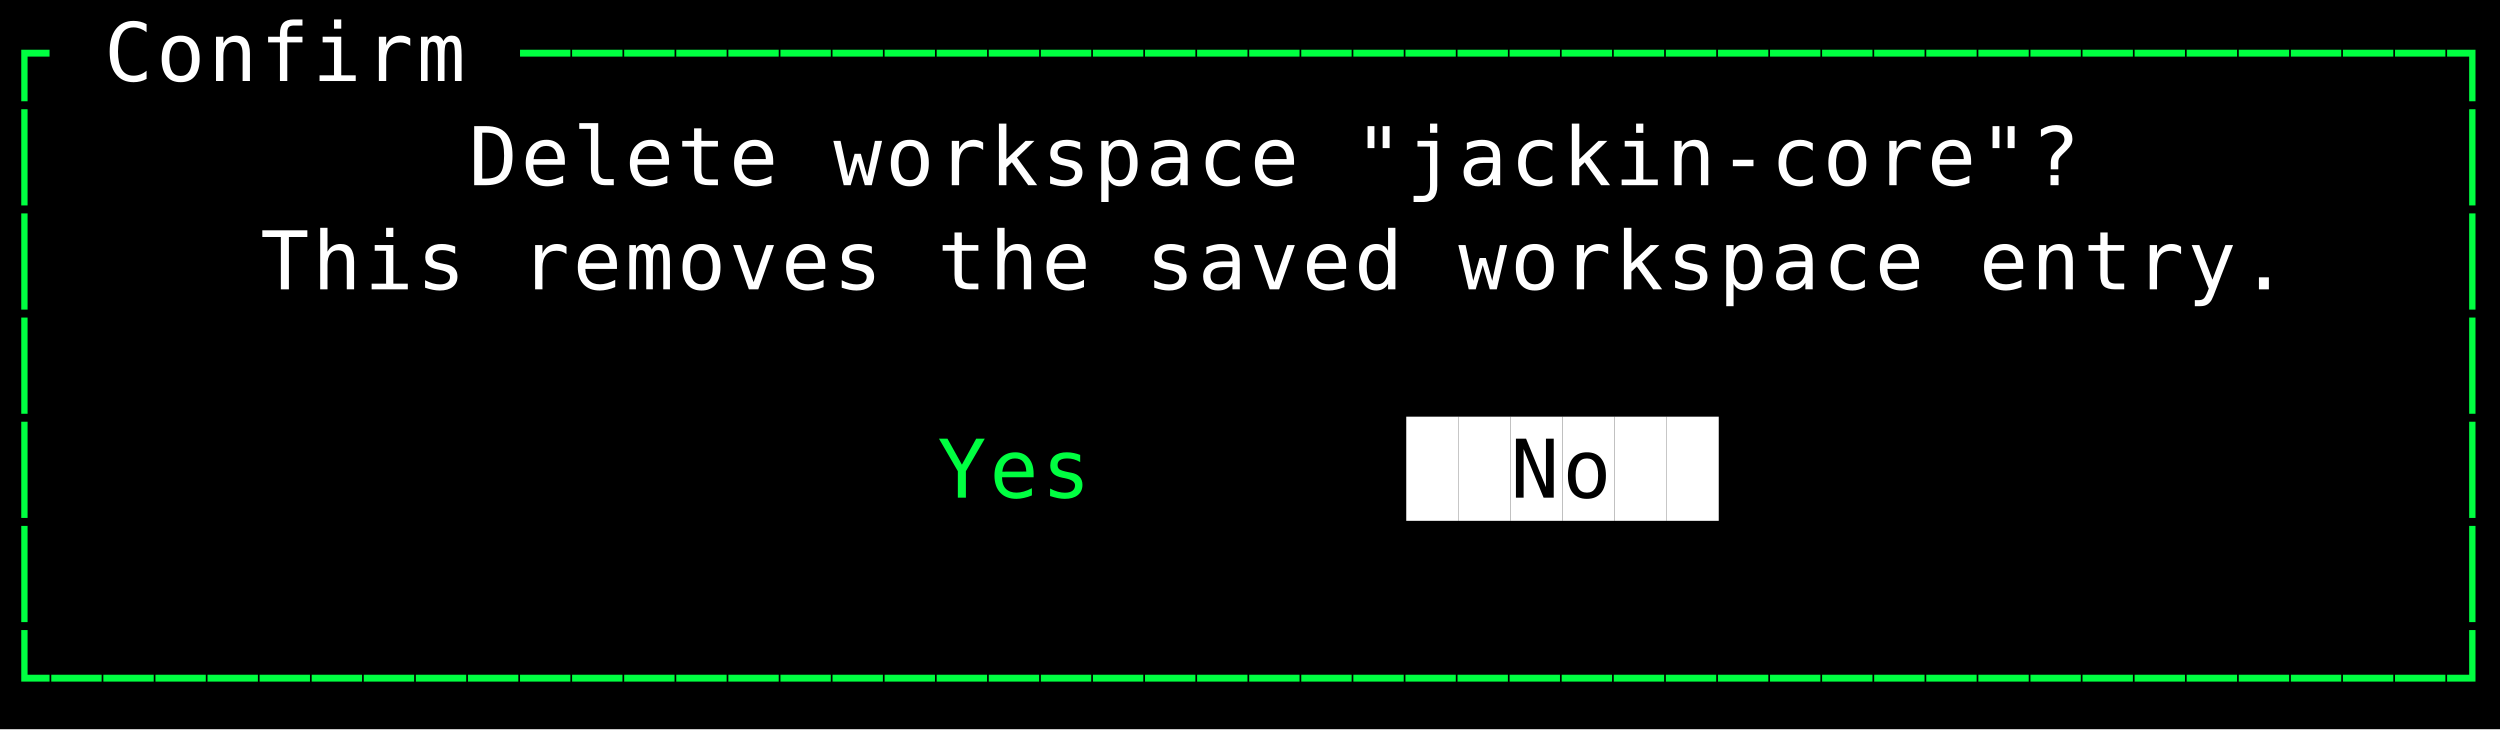
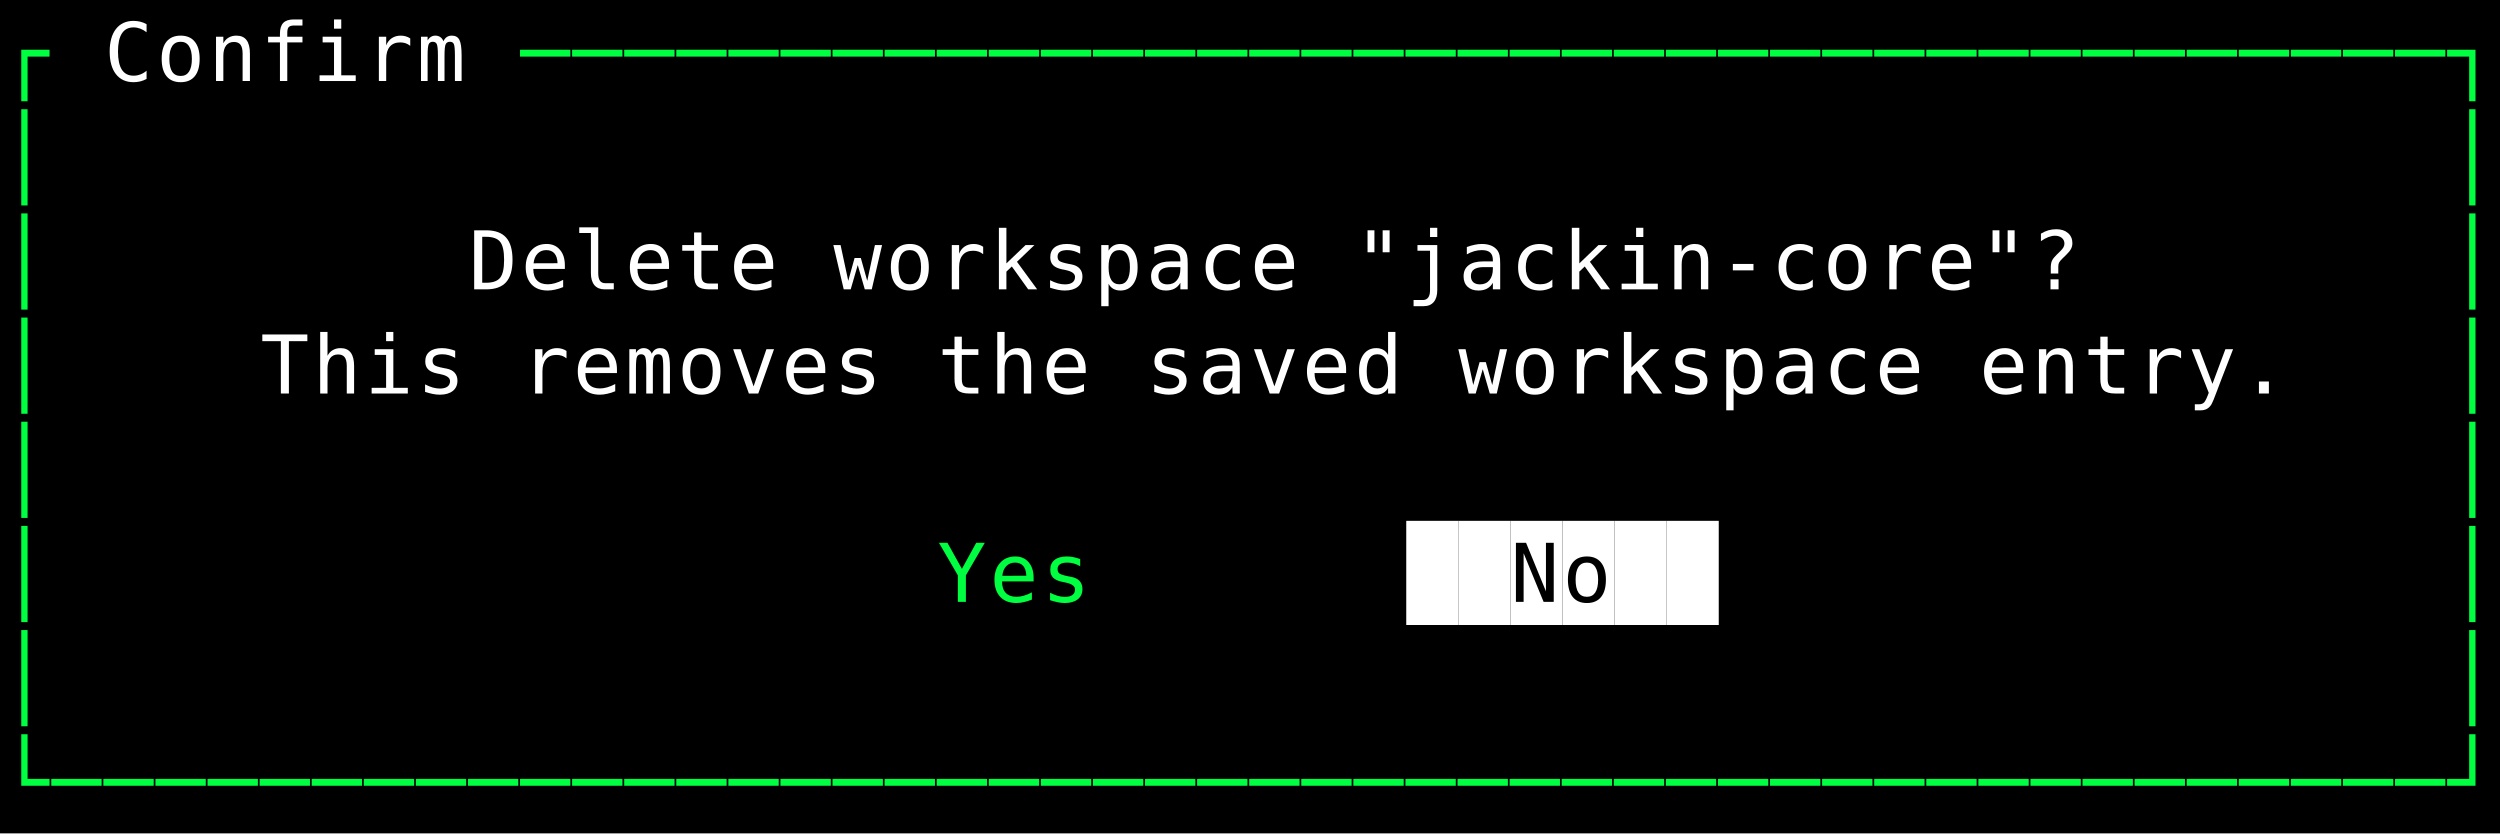
- <svg xmlns="http://www.w3.org/2000/svg" width="432" height="126" viewBox="0 0 432 126" role="img" aria-label="Confirm dialog" style="background:#000000">
+ <svg xmlns="http://www.w3.org/2000/svg" width="432" height="144" viewBox="0 0 432 144" role="img" aria-label="Confirm dialog" style="background:#000000">
  <rect width="100%" height="100%" fill="#000000" />
  <g font-family="ui-monospace, SFMono-Regular, Menlo, Consolas, monospace" font-size="14">
    <text x="0" y="14" fill="#00ff41">┌</text>
    <text x="18" y="14" fill="#ffffff">C</text>
    <text x="27" y="14" fill="#ffffff">o</text>
    <text x="36" y="14" fill="#ffffff">n</text>
    <text x="45" y="14" fill="#ffffff">f</text>
    <text x="54" y="14" fill="#ffffff">i</text>
    <text x="63" y="14" fill="#ffffff">r</text>
    <text x="72" y="14" fill="#ffffff">m</text>
    <text x="90" y="14" fill="#00ff41">─</text>
    <text x="99" y="14" fill="#00ff41">─</text>
    <text x="108" y="14" fill="#00ff41">─</text>
    <text x="117" y="14" fill="#00ff41">─</text>
    <text x="126" y="14" fill="#00ff41">─</text>
    <text x="135" y="14" fill="#00ff41">─</text>
    <text x="144" y="14" fill="#00ff41">─</text>
    <text x="153" y="14" fill="#00ff41">─</text>
    <text x="162" y="14" fill="#00ff41">─</text>
    <text x="171" y="14" fill="#00ff41">─</text>
    <text x="180" y="14" fill="#00ff41">─</text>
    <text x="189" y="14" fill="#00ff41">─</text>
    <text x="198" y="14" fill="#00ff41">─</text>
    <text x="207" y="14" fill="#00ff41">─</text>
    <text x="216" y="14" fill="#00ff41">─</text>
    <text x="225" y="14" fill="#00ff41">─</text>
    <text x="234" y="14" fill="#00ff41">─</text>
    <text x="243" y="14" fill="#00ff41">─</text>
    <text x="252" y="14" fill="#00ff41">─</text>
    <text x="261" y="14" fill="#00ff41">─</text>
    <text x="270" y="14" fill="#00ff41">─</text>
    <text x="279" y="14" fill="#00ff41">─</text>
    <text x="288" y="14" fill="#00ff41">─</text>
    <text x="297" y="14" fill="#00ff41">─</text>
    <text x="306" y="14" fill="#00ff41">─</text>
    <text x="315" y="14" fill="#00ff41">─</text>
    <text x="324" y="14" fill="#00ff41">─</text>
    <text x="333" y="14" fill="#00ff41">─</text>
    <text x="342" y="14" fill="#00ff41">─</text>
    <text x="351" y="14" fill="#00ff41">─</text>
    <text x="360" y="14" fill="#00ff41">─</text>
    <text x="369" y="14" fill="#00ff41">─</text>
    <text x="378" y="14" fill="#00ff41">─</text>
    <text x="387" y="14" fill="#00ff41">─</text>
    <text x="396" y="14" fill="#00ff41">─</text>
    <text x="405" y="14" fill="#00ff41">─</text>
    <text x="414" y="14" fill="#00ff41">─</text>
    <text x="423" y="14" fill="#00ff41">┐</text>
    <text x="0" y="32" fill="#00ff41">│</text>
-     <text x="81" y="32" fill="#ffffff">D</text>
-     <text x="90" y="32" fill="#ffffff">e</text>
-     <text x="99" y="32" fill="#ffffff">l</text>
-     <text x="108" y="32" fill="#ffffff">e</text>
-     <text x="117" y="32" fill="#ffffff">t</text>
-     <text x="126" y="32" fill="#ffffff">e</text>
-     <text x="144" y="32" fill="#ffffff">w</text>
-     <text x="153" y="32" fill="#ffffff">o</text>
-     <text x="162" y="32" fill="#ffffff">r</text>
-     <text x="171" y="32" fill="#ffffff">k</text>
-     <text x="180" y="32" fill="#ffffff">s</text>
-     <text x="189" y="32" fill="#ffffff">p</text>
-     <text x="198" y="32" fill="#ffffff">a</text>
-     <text x="207" y="32" fill="#ffffff">c</text>
-     <text x="216" y="32" fill="#ffffff">e</text>
-     <text x="234" y="32" fill="#ffffff">"</text>
-     <text x="243" y="32" fill="#ffffff">j</text>
-     <text x="252" y="32" fill="#ffffff">a</text>
-     <text x="261" y="32" fill="#ffffff">c</text>
-     <text x="270" y="32" fill="#ffffff">k</text>
-     <text x="279" y="32" fill="#ffffff">i</text>
-     <text x="288" y="32" fill="#ffffff">n</text>
-     <text x="297" y="32" fill="#ffffff">-</text>
-     <text x="306" y="32" fill="#ffffff">c</text>
-     <text x="315" y="32" fill="#ffffff">o</text>
-     <text x="324" y="32" fill="#ffffff">r</text>
-     <text x="333" y="32" fill="#ffffff">e</text>
-     <text x="342" y="32" fill="#ffffff">"</text>
-     <text x="351" y="32" fill="#ffffff">?</text>
    <text x="423" y="32" fill="#00ff41">│</text>
    <text x="0" y="50" fill="#00ff41">│</text>
-     <text x="45" y="50" fill="#ffffff">T</text>
-     <text x="54" y="50" fill="#ffffff">h</text>
-     <text x="63" y="50" fill="#ffffff">i</text>
-     <text x="72" y="50" fill="#ffffff">s</text>
-     <text x="90" y="50" fill="#ffffff">r</text>
-     <text x="99" y="50" fill="#ffffff">e</text>
-     <text x="108" y="50" fill="#ffffff">m</text>
-     <text x="117" y="50" fill="#ffffff">o</text>
-     <text x="126" y="50" fill="#ffffff">v</text>
-     <text x="135" y="50" fill="#ffffff">e</text>
-     <text x="144" y="50" fill="#ffffff">s</text>
-     <text x="162" y="50" fill="#ffffff">t</text>
-     <text x="171" y="50" fill="#ffffff">h</text>
-     <text x="180" y="50" fill="#ffffff">e</text>
-     <text x="198" y="50" fill="#ffffff">s</text>
-     <text x="207" y="50" fill="#ffffff">a</text>
-     <text x="216" y="50" fill="#ffffff">v</text>
-     <text x="225" y="50" fill="#ffffff">e</text>
-     <text x="234" y="50" fill="#ffffff">d</text>
-     <text x="252" y="50" fill="#ffffff">w</text>
-     <text x="261" y="50" fill="#ffffff">o</text>
-     <text x="270" y="50" fill="#ffffff">r</text>
-     <text x="279" y="50" fill="#ffffff">k</text>
-     <text x="288" y="50" fill="#ffffff">s</text>
-     <text x="297" y="50" fill="#ffffff">p</text>
-     <text x="306" y="50" fill="#ffffff">a</text>
-     <text x="315" y="50" fill="#ffffff">c</text>
-     <text x="324" y="50" fill="#ffffff">e</text>
-     <text x="342" y="50" fill="#ffffff">e</text>
-     <text x="351" y="50" fill="#ffffff">n</text>
-     <text x="360" y="50" fill="#ffffff">t</text>
-     <text x="369" y="50" fill="#ffffff">r</text>
-     <text x="378" y="50" fill="#ffffff">y</text>
-     <text x="387" y="50" fill="#ffffff">.</text>
+     <text x="81" y="50" fill="#ffffff">D</text>
+     <text x="90" y="50" fill="#ffffff">e</text>
+     <text x="99" y="50" fill="#ffffff">l</text>
+     <text x="108" y="50" fill="#ffffff">e</text>
+     <text x="117" y="50" fill="#ffffff">t</text>
+     <text x="126" y="50" fill="#ffffff">e</text>
+     <text x="144" y="50" fill="#ffffff">w</text>
+     <text x="153" y="50" fill="#ffffff">o</text>
+     <text x="162" y="50" fill="#ffffff">r</text>
+     <text x="171" y="50" fill="#ffffff">k</text>
+     <text x="180" y="50" fill="#ffffff">s</text>
+     <text x="189" y="50" fill="#ffffff">p</text>
+     <text x="198" y="50" fill="#ffffff">a</text>
+     <text x="207" y="50" fill="#ffffff">c</text>
+     <text x="216" y="50" fill="#ffffff">e</text>
+     <text x="234" y="50" fill="#ffffff">"</text>
+     <text x="243" y="50" fill="#ffffff">j</text>
+     <text x="252" y="50" fill="#ffffff">a</text>
+     <text x="261" y="50" fill="#ffffff">c</text>
+     <text x="270" y="50" fill="#ffffff">k</text>
+     <text x="279" y="50" fill="#ffffff">i</text>
+     <text x="288" y="50" fill="#ffffff">n</text>
+     <text x="297" y="50" fill="#ffffff">-</text>
+     <text x="306" y="50" fill="#ffffff">c</text>
+     <text x="315" y="50" fill="#ffffff">o</text>
+     <text x="324" y="50" fill="#ffffff">r</text>
+     <text x="333" y="50" fill="#ffffff">e</text>
+     <text x="342" y="50" fill="#ffffff">"</text>
+     <text x="351" y="50" fill="#ffffff">?</text>
    <text x="423" y="50" fill="#00ff41">│</text>
    <text x="0" y="68" fill="#00ff41">│</text>
+     <text x="45" y="68" fill="#ffffff">T</text>
+     <text x="54" y="68" fill="#ffffff">h</text>
+     <text x="63" y="68" fill="#ffffff">i</text>
+     <text x="72" y="68" fill="#ffffff">s</text>
+     <text x="90" y="68" fill="#ffffff">r</text>
+     <text x="99" y="68" fill="#ffffff">e</text>
+     <text x="108" y="68" fill="#ffffff">m</text>
+     <text x="117" y="68" fill="#ffffff">o</text>
+     <text x="126" y="68" fill="#ffffff">v</text>
+     <text x="135" y="68" fill="#ffffff">e</text>
+     <text x="144" y="68" fill="#ffffff">s</text>
+     <text x="162" y="68" fill="#ffffff">t</text>
+     <text x="171" y="68" fill="#ffffff">h</text>
+     <text x="180" y="68" fill="#ffffff">e</text>
+     <text x="198" y="68" fill="#ffffff">s</text>
+     <text x="207" y="68" fill="#ffffff">a</text>
+     <text x="216" y="68" fill="#ffffff">v</text>
+     <text x="225" y="68" fill="#ffffff">e</text>
+     <text x="234" y="68" fill="#ffffff">d</text>
+     <text x="252" y="68" fill="#ffffff">w</text>
+     <text x="261" y="68" fill="#ffffff">o</text>
+     <text x="270" y="68" fill="#ffffff">r</text>
+     <text x="279" y="68" fill="#ffffff">k</text>
+     <text x="288" y="68" fill="#ffffff">s</text>
+     <text x="297" y="68" fill="#ffffff">p</text>
+     <text x="306" y="68" fill="#ffffff">a</text>
+     <text x="315" y="68" fill="#ffffff">c</text>
+     <text x="324" y="68" fill="#ffffff">e</text>
+     <text x="342" y="68" fill="#ffffff">e</text>
+     <text x="351" y="68" fill="#ffffff">n</text>
+     <text x="360" y="68" fill="#ffffff">t</text>
+     <text x="369" y="68" fill="#ffffff">r</text>
+     <text x="378" y="68" fill="#ffffff">y</text>
+     <text x="387" y="68" fill="#ffffff">.</text>
    <text x="423" y="68" fill="#00ff41">│</text>
    <text x="0" y="86" fill="#00ff41">│</text>
-     <text x="162" y="86" fill="#00ff41">Y</text>
-     <text x="171" y="86" fill="#00ff41">e</text>
-     <text x="180" y="86" fill="#00ff41">s</text>
-     <rect x="243" y="72" width="9" height="18" fill="#ffffff" />
-     <rect x="252" y="72" width="9" height="18" fill="#ffffff" />
-     <rect x="261" y="72" width="9" height="18" fill="#ffffff" />
-     <text x="261" y="86" fill="#000000">N</text>
-     <rect x="270" y="72" width="9" height="18" fill="#ffffff" />
-     <text x="270" y="86" fill="#000000">o</text>
-     <rect x="279" y="72" width="9" height="18" fill="#ffffff" />
-     <rect x="288" y="72" width="9" height="18" fill="#ffffff" />
    <text x="423" y="86" fill="#00ff41">│</text>
    <text x="0" y="104" fill="#00ff41">│</text>
+     <text x="162" y="104" fill="#00ff41">Y</text>
+     <text x="171" y="104" fill="#00ff41">e</text>
+     <text x="180" y="104" fill="#00ff41">s</text>
+     <rect x="243" y="90" width="9" height="18" fill="#ffffff" />
+     <rect x="252" y="90" width="9" height="18" fill="#ffffff" />
+     <rect x="261" y="90" width="9" height="18" fill="#ffffff" />
+     <text x="261" y="104" fill="#000000">N</text>
+     <rect x="270" y="90" width="9" height="18" fill="#ffffff" />
+     <text x="270" y="104" fill="#000000">o</text>
+     <rect x="279" y="90" width="9" height="18" fill="#ffffff" />
+     <rect x="288" y="90" width="9" height="18" fill="#ffffff" />
    <text x="423" y="104" fill="#00ff41">│</text>
-     <text x="0" y="122" fill="#00ff41">└</text>
-     <text x="9" y="122" fill="#00ff41">─</text>
-     <text x="18" y="122" fill="#00ff41">─</text>
-     <text x="27" y="122" fill="#00ff41">─</text>
-     <text x="36" y="122" fill="#00ff41">─</text>
-     <text x="45" y="122" fill="#00ff41">─</text>
-     <text x="54" y="122" fill="#00ff41">─</text>
-     <text x="63" y="122" fill="#00ff41">─</text>
-     <text x="72" y="122" fill="#00ff41">─</text>
-     <text x="81" y="122" fill="#00ff41">─</text>
-     <text x="90" y="122" fill="#00ff41">─</text>
-     <text x="99" y="122" fill="#00ff41">─</text>
-     <text x="108" y="122" fill="#00ff41">─</text>
-     <text x="117" y="122" fill="#00ff41">─</text>
-     <text x="126" y="122" fill="#00ff41">─</text>
-     <text x="135" y="122" fill="#00ff41">─</text>
-     <text x="144" y="122" fill="#00ff41">─</text>
-     <text x="153" y="122" fill="#00ff41">─</text>
-     <text x="162" y="122" fill="#00ff41">─</text>
-     <text x="171" y="122" fill="#00ff41">─</text>
-     <text x="180" y="122" fill="#00ff41">─</text>
-     <text x="189" y="122" fill="#00ff41">─</text>
-     <text x="198" y="122" fill="#00ff41">─</text>
-     <text x="207" y="122" fill="#00ff41">─</text>
-     <text x="216" y="122" fill="#00ff41">─</text>
-     <text x="225" y="122" fill="#00ff41">─</text>
-     <text x="234" y="122" fill="#00ff41">─</text>
-     <text x="243" y="122" fill="#00ff41">─</text>
-     <text x="252" y="122" fill="#00ff41">─</text>
-     <text x="261" y="122" fill="#00ff41">─</text>
-     <text x="270" y="122" fill="#00ff41">─</text>
-     <text x="279" y="122" fill="#00ff41">─</text>
-     <text x="288" y="122" fill="#00ff41">─</text>
-     <text x="297" y="122" fill="#00ff41">─</text>
-     <text x="306" y="122" fill="#00ff41">─</text>
-     <text x="315" y="122" fill="#00ff41">─</text>
-     <text x="324" y="122" fill="#00ff41">─</text>
-     <text x="333" y="122" fill="#00ff41">─</text>
-     <text x="342" y="122" fill="#00ff41">─</text>
-     <text x="351" y="122" fill="#00ff41">─</text>
-     <text x="360" y="122" fill="#00ff41">─</text>
-     <text x="369" y="122" fill="#00ff41">─</text>
-     <text x="378" y="122" fill="#00ff41">─</text>
-     <text x="387" y="122" fill="#00ff41">─</text>
-     <text x="396" y="122" fill="#00ff41">─</text>
-     <text x="405" y="122" fill="#00ff41">─</text>
-     <text x="414" y="122" fill="#00ff41">─</text>
-     <text x="423" y="122" fill="#00ff41">┘</text>
+     <text x="0" y="122" fill="#00ff41">│</text>
+     <text x="423" y="122" fill="#00ff41">│</text>
+     <text x="0" y="140" fill="#00ff41">└</text>
+     <text x="9" y="140" fill="#00ff41">─</text>
+     <text x="18" y="140" fill="#00ff41">─</text>
+     <text x="27" y="140" fill="#00ff41">─</text>
+     <text x="36" y="140" fill="#00ff41">─</text>
+     <text x="45" y="140" fill="#00ff41">─</text>
+     <text x="54" y="140" fill="#00ff41">─</text>
+     <text x="63" y="140" fill="#00ff41">─</text>
+     <text x="72" y="140" fill="#00ff41">─</text>
+     <text x="81" y="140" fill="#00ff41">─</text>
+     <text x="90" y="140" fill="#00ff41">─</text>
+     <text x="99" y="140" fill="#00ff41">─</text>
+     <text x="108" y="140" fill="#00ff41">─</text>
+     <text x="117" y="140" fill="#00ff41">─</text>
+     <text x="126" y="140" fill="#00ff41">─</text>
+     <text x="135" y="140" fill="#00ff41">─</text>
+     <text x="144" y="140" fill="#00ff41">─</text>
+     <text x="153" y="140" fill="#00ff41">─</text>
+     <text x="162" y="140" fill="#00ff41">─</text>
+     <text x="171" y="140" fill="#00ff41">─</text>
+     <text x="180" y="140" fill="#00ff41">─</text>
+     <text x="189" y="140" fill="#00ff41">─</text>
+     <text x="198" y="140" fill="#00ff41">─</text>
+     <text x="207" y="140" fill="#00ff41">─</text>
+     <text x="216" y="140" fill="#00ff41">─</text>
+     <text x="225" y="140" fill="#00ff41">─</text>
+     <text x="234" y="140" fill="#00ff41">─</text>
+     <text x="243" y="140" fill="#00ff41">─</text>
+     <text x="252" y="140" fill="#00ff41">─</text>
+     <text x="261" y="140" fill="#00ff41">─</text>
+     <text x="270" y="140" fill="#00ff41">─</text>
+     <text x="279" y="140" fill="#00ff41">─</text>
+     <text x="288" y="140" fill="#00ff41">─</text>
+     <text x="297" y="140" fill="#00ff41">─</text>
+     <text x="306" y="140" fill="#00ff41">─</text>
+     <text x="315" y="140" fill="#00ff41">─</text>
+     <text x="324" y="140" fill="#00ff41">─</text>
+     <text x="333" y="140" fill="#00ff41">─</text>
+     <text x="342" y="140" fill="#00ff41">─</text>
+     <text x="351" y="140" fill="#00ff41">─</text>
+     <text x="360" y="140" fill="#00ff41">─</text>
+     <text x="369" y="140" fill="#00ff41">─</text>
+     <text x="378" y="140" fill="#00ff41">─</text>
+     <text x="387" y="140" fill="#00ff41">─</text>
+     <text x="396" y="140" fill="#00ff41">─</text>
+     <text x="405" y="140" fill="#00ff41">─</text>
+     <text x="414" y="140" fill="#00ff41">─</text>
+     <text x="423" y="140" fill="#00ff41">┘</text>
  </g>
</svg>
